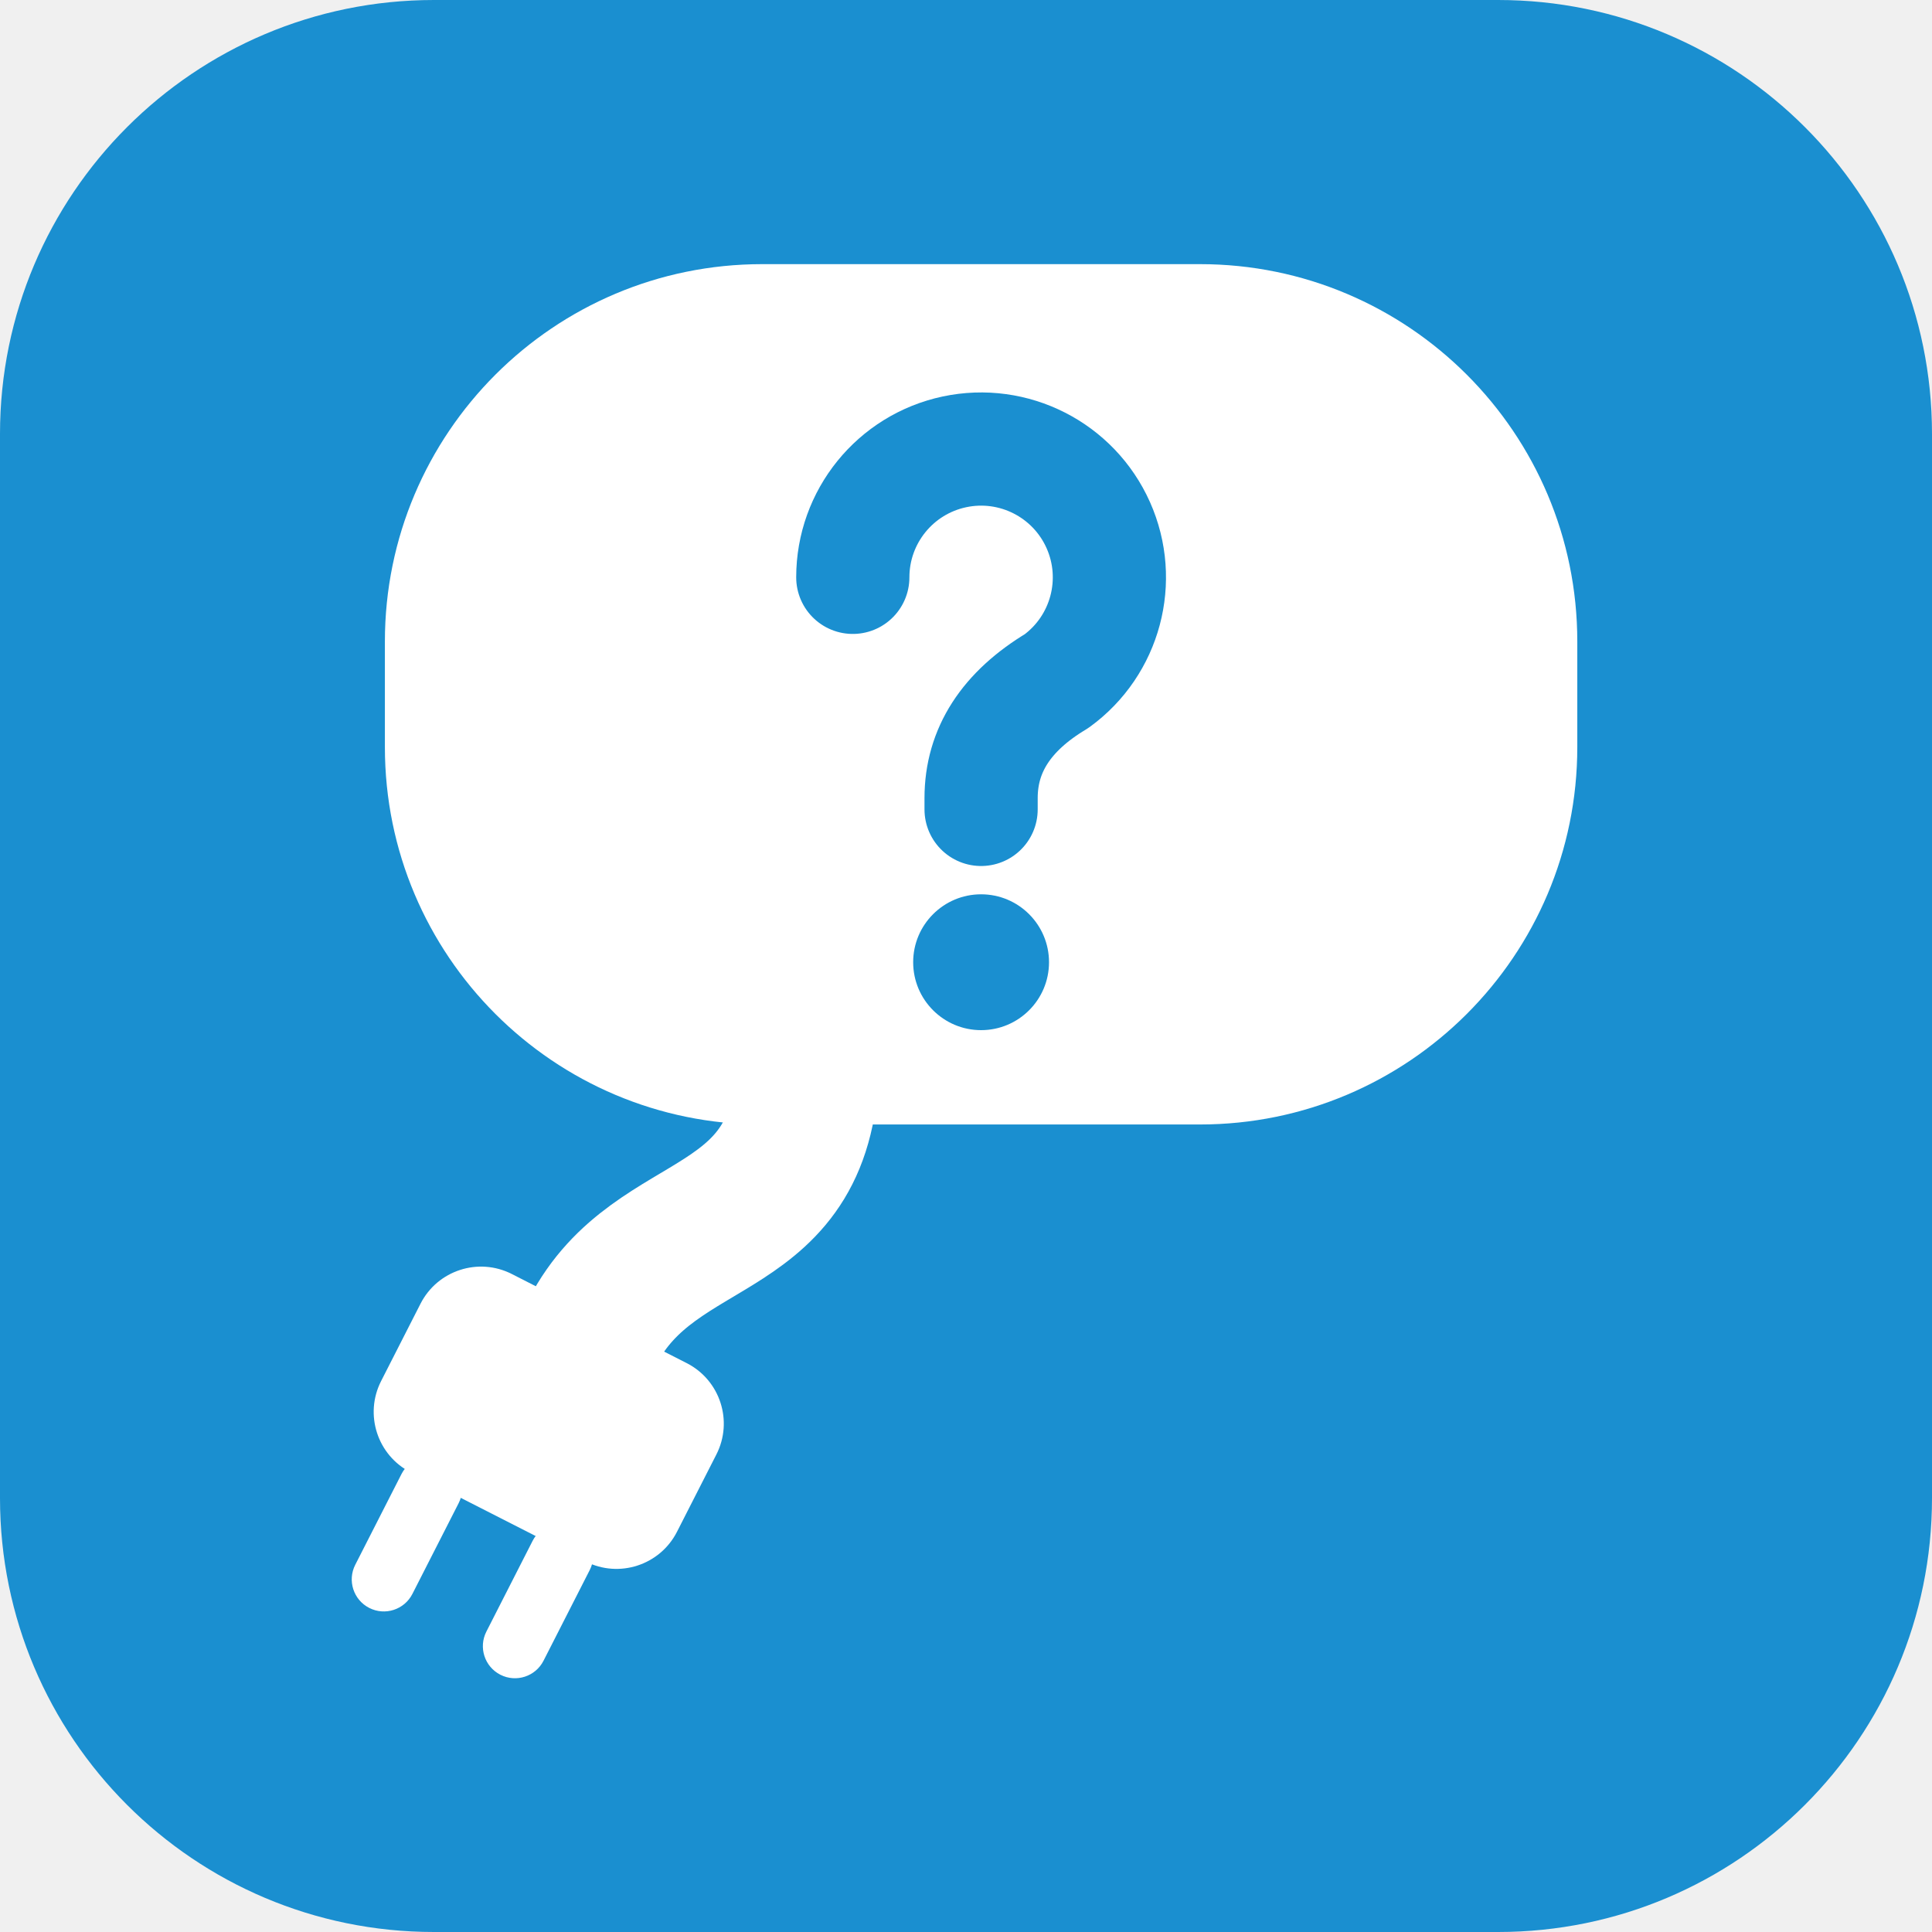
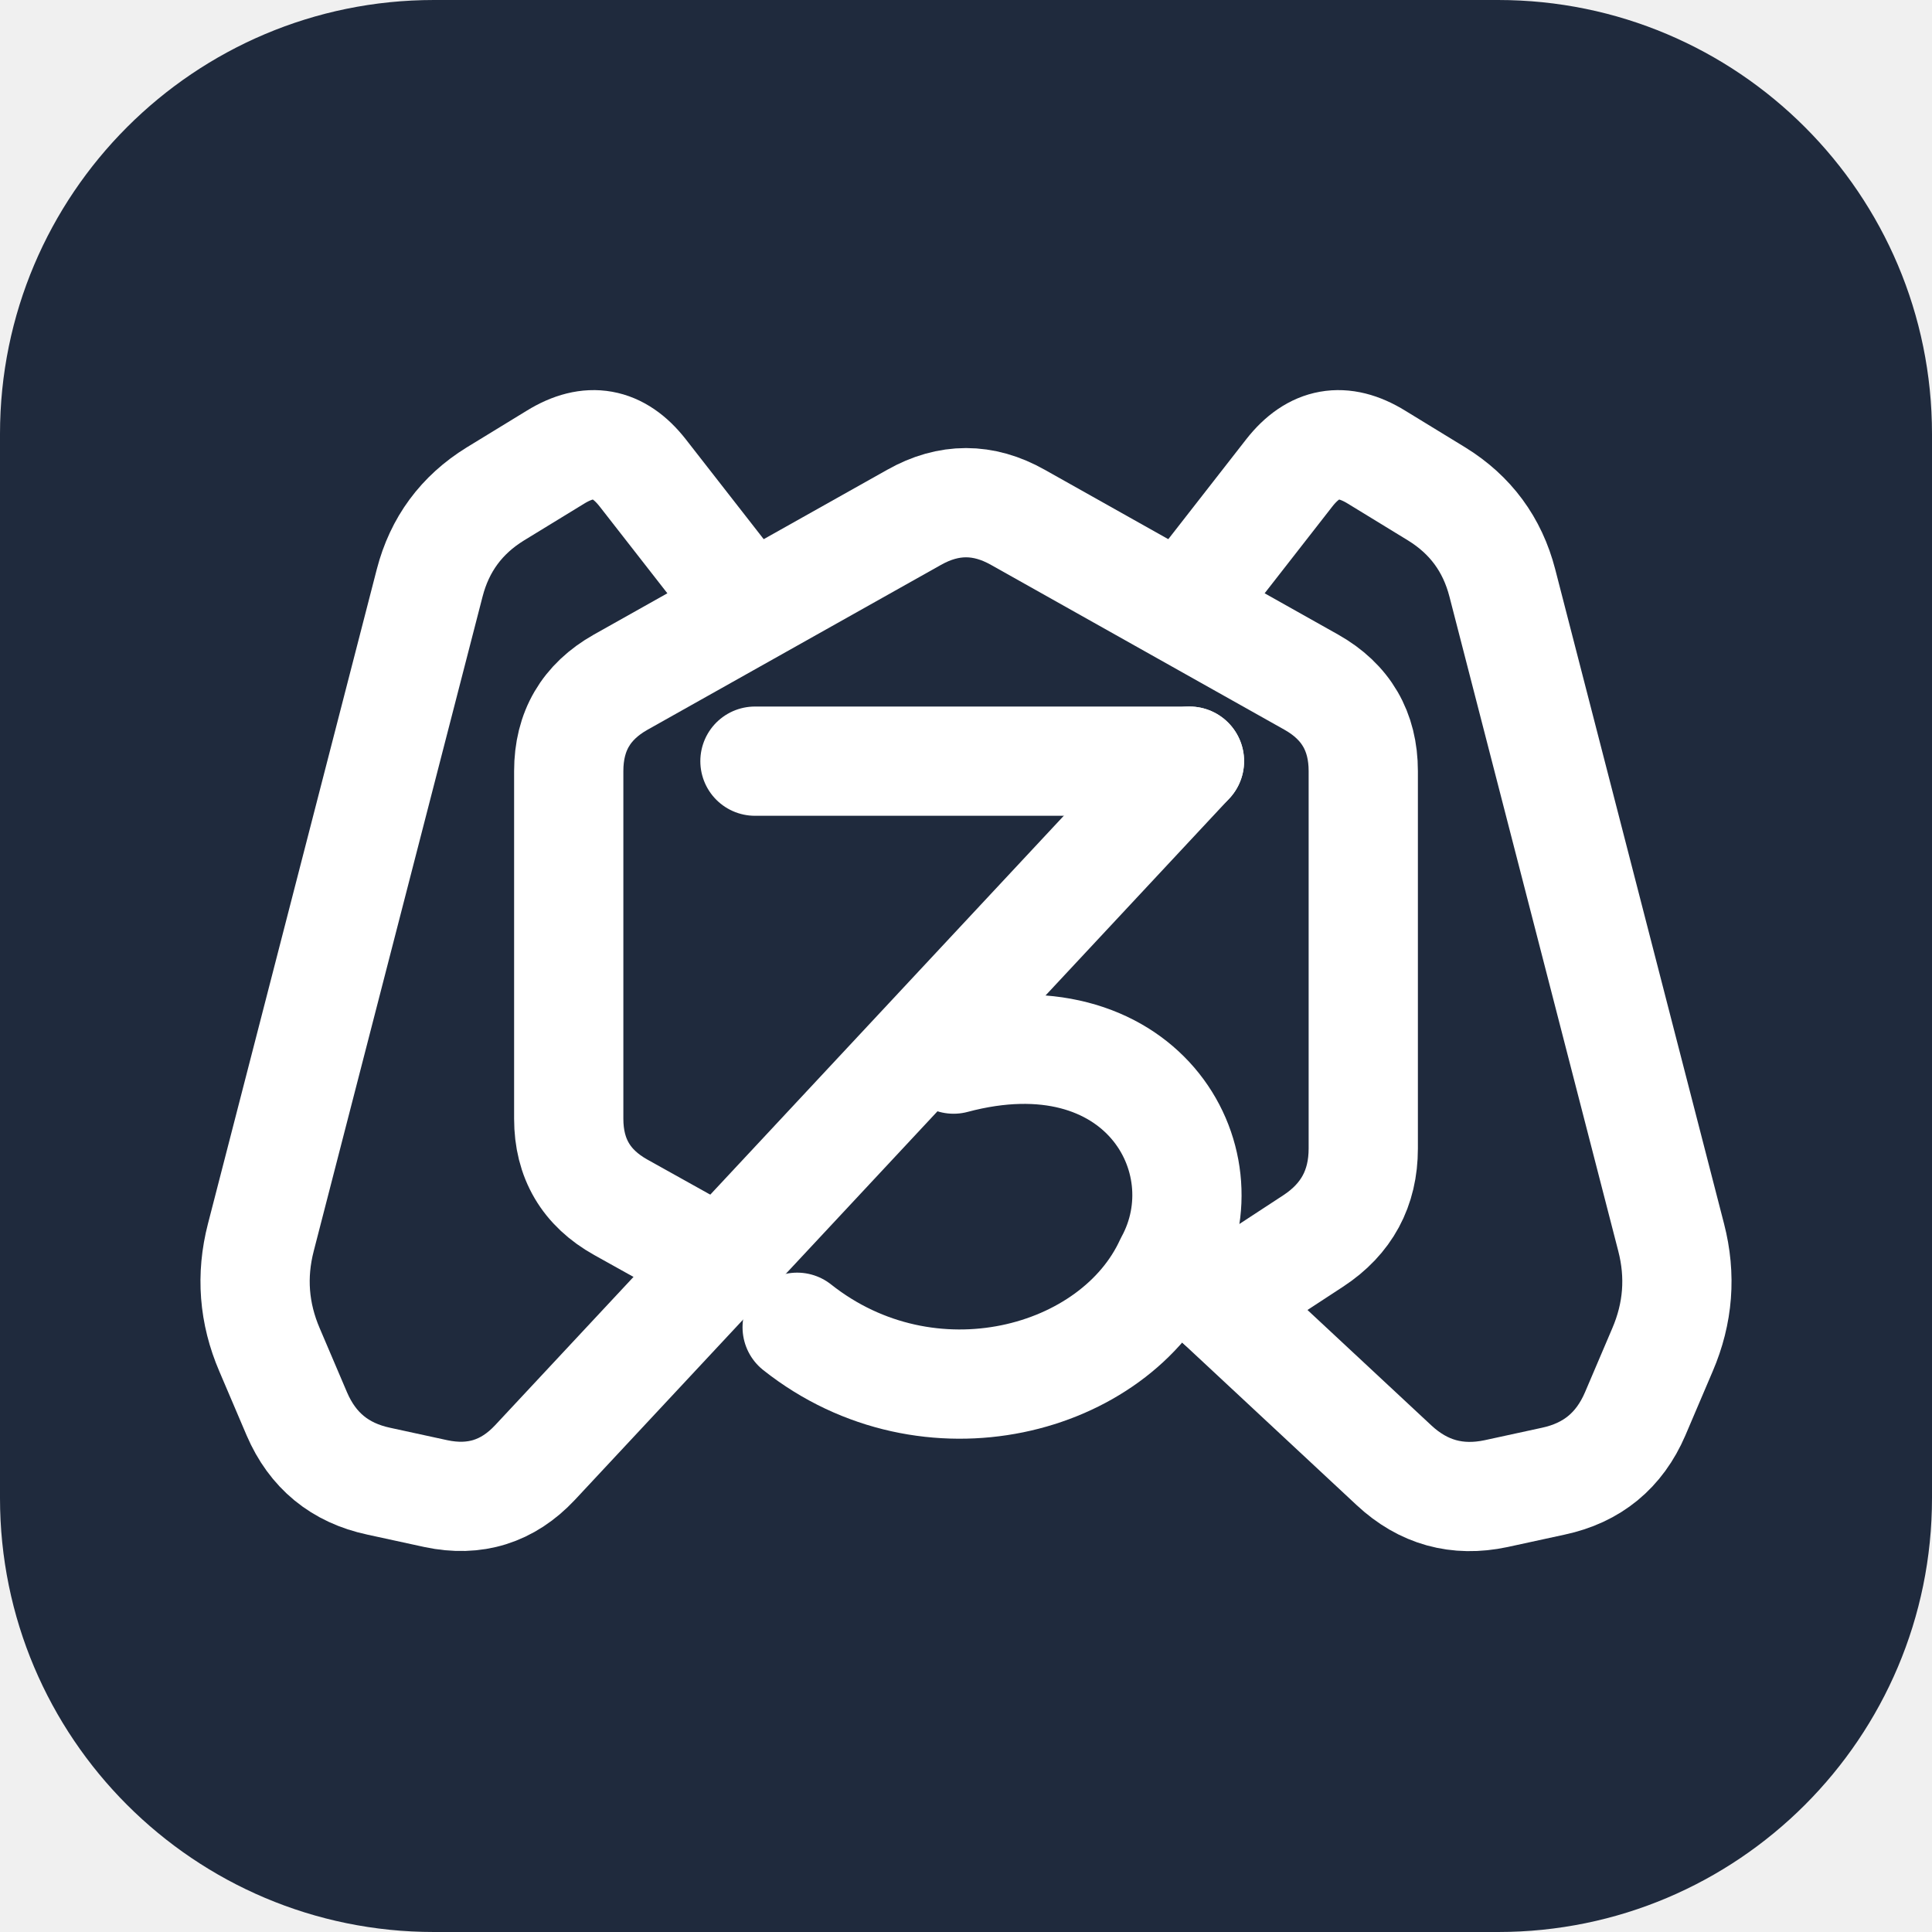
<svg xmlns="http://www.w3.org/2000/svg" width="1024" height="1024" viewBox="0 0 1024 1024" fill="none">
-   <rect id="dtewcord-plate" width="1024" height="1024" rx="230" fill="#1A8FD0" />
-   <g transform="translate(8 -30)">
-     <rect id="dtewcord-bubble" x="196" y="170" width="632" height="456" rx="200" fill="#FFFFFF" />
-     <path id="dtewcord-cord" d="M 420 590 C 420 690 340 670 306 736" stroke="#FFFFFF" stroke-width="76" stroke-linecap="round" fill="none" />
-     <g id="dtewcord-plug" transform="translate(306 736) rotate(27)" fill="#FFFFFF">
-       <rect x="-88" y="-8" width="176" height="118" rx="36" />
-       <rect x="-56" y="96" width="34" height="88" rx="17" />
-       <rect x="22" y="96" width="34" height="88" rx="17" />
-     </g>
-     <g id="dtewcord-question">
-       <path d="M 444 336 a 68 68 0 1 1 108 55 q -40 24 -40 62 v 6" stroke="#1A8FD0" stroke-width="60" stroke-linecap="round" stroke-linejoin="round" fill="none" />
-       <circle cx="512" cy="540" r="36" fill="#1A8FD0" />
+   <rect id="dtewcord-plate" width="1024" height="1024" rx="230" fill="#1F2A3D" />
+   <g transform="translate(512 512) scale(1.316) translate(-350 -252.5)">
+     <g fill="none" stroke="#FFFFFF" stroke-width="44" stroke-linecap="round" stroke-linejoin="round">
+       <path id="dtewcord-hexagon" d="M 452 388 L 489.9 363.2 Q 510 350 510.0 326.0 L 510.0 174.0 Q 510 150 489.1 138.2 L 370.9 71.8 Q 350 60 329.1 71.8 L 210.9 138.2 Q 190 150 190.0 174.0 L 190.0 314.0 Q 190 338 211.0 349.7 L 251 372" />
+       <path id="dtewcord-left-arm" d="M 440 170 L 176.4 452.5 Q 160 470 136.5 465.0 L 113.5 460.0 Q 90 455 80.5 432.9 L 69.5 407.1 Q 60 385 66.0 361.8 L 134.0 98.2 Q 140 75 160.4 62.4 L 184.6 47.6 Q 205 35 219.8 53.9 L 262 108" />
+       <path id="dtewcord-seven-bar" d="M 265 170 L 440 170" />
+       <path id="dtewcord-right-arm" d="M 438 108 L 480.2 53.9 Q 495 35 515.4 47.6 L 539.6 62.4 Q 560 75 566.0 98.2 L 634.0 361.8 Q 640 385 630.5 407.1 L 619.5 432.9 Q 610 455 586.5 460.0 L 563.5 465.0 Q 540 470 522.4 453.6 L 452 388" />
+       <path id="dtewcord-loop" d="M 345 290 C 420 270 455 330 432 372 C 410 420 335 440 282 398" />
    </g>
  </g>
</svg>
